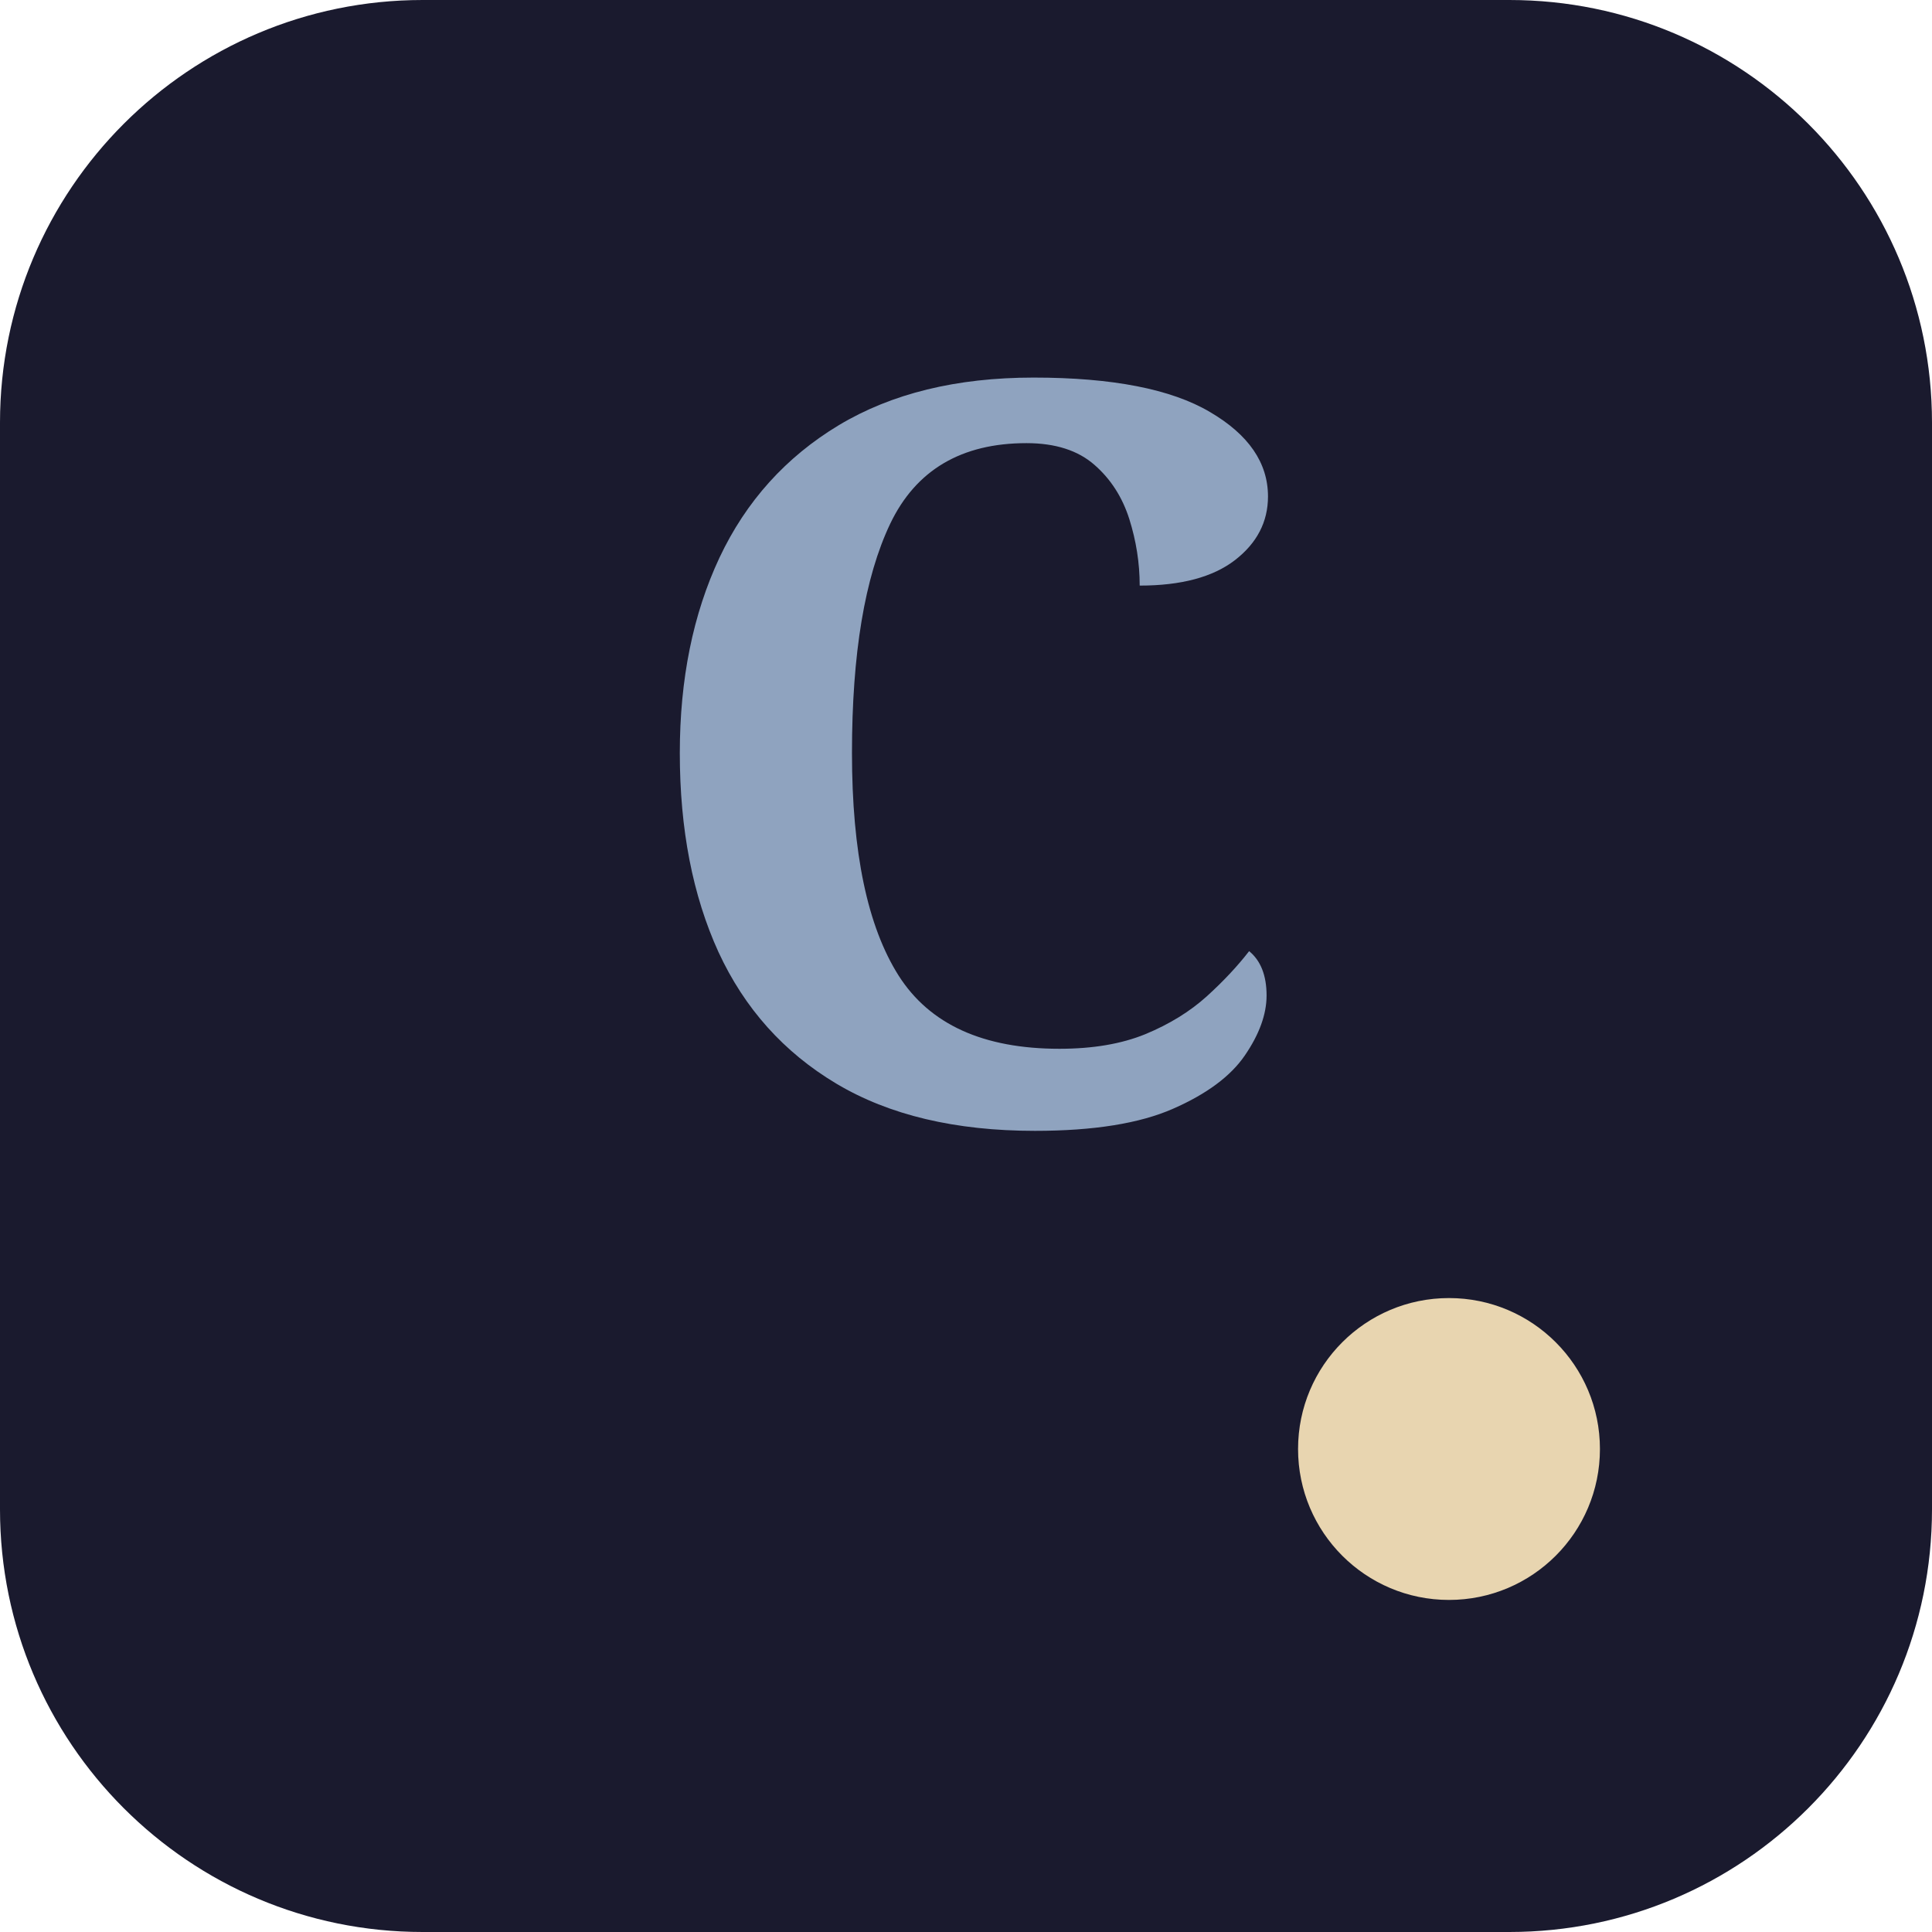
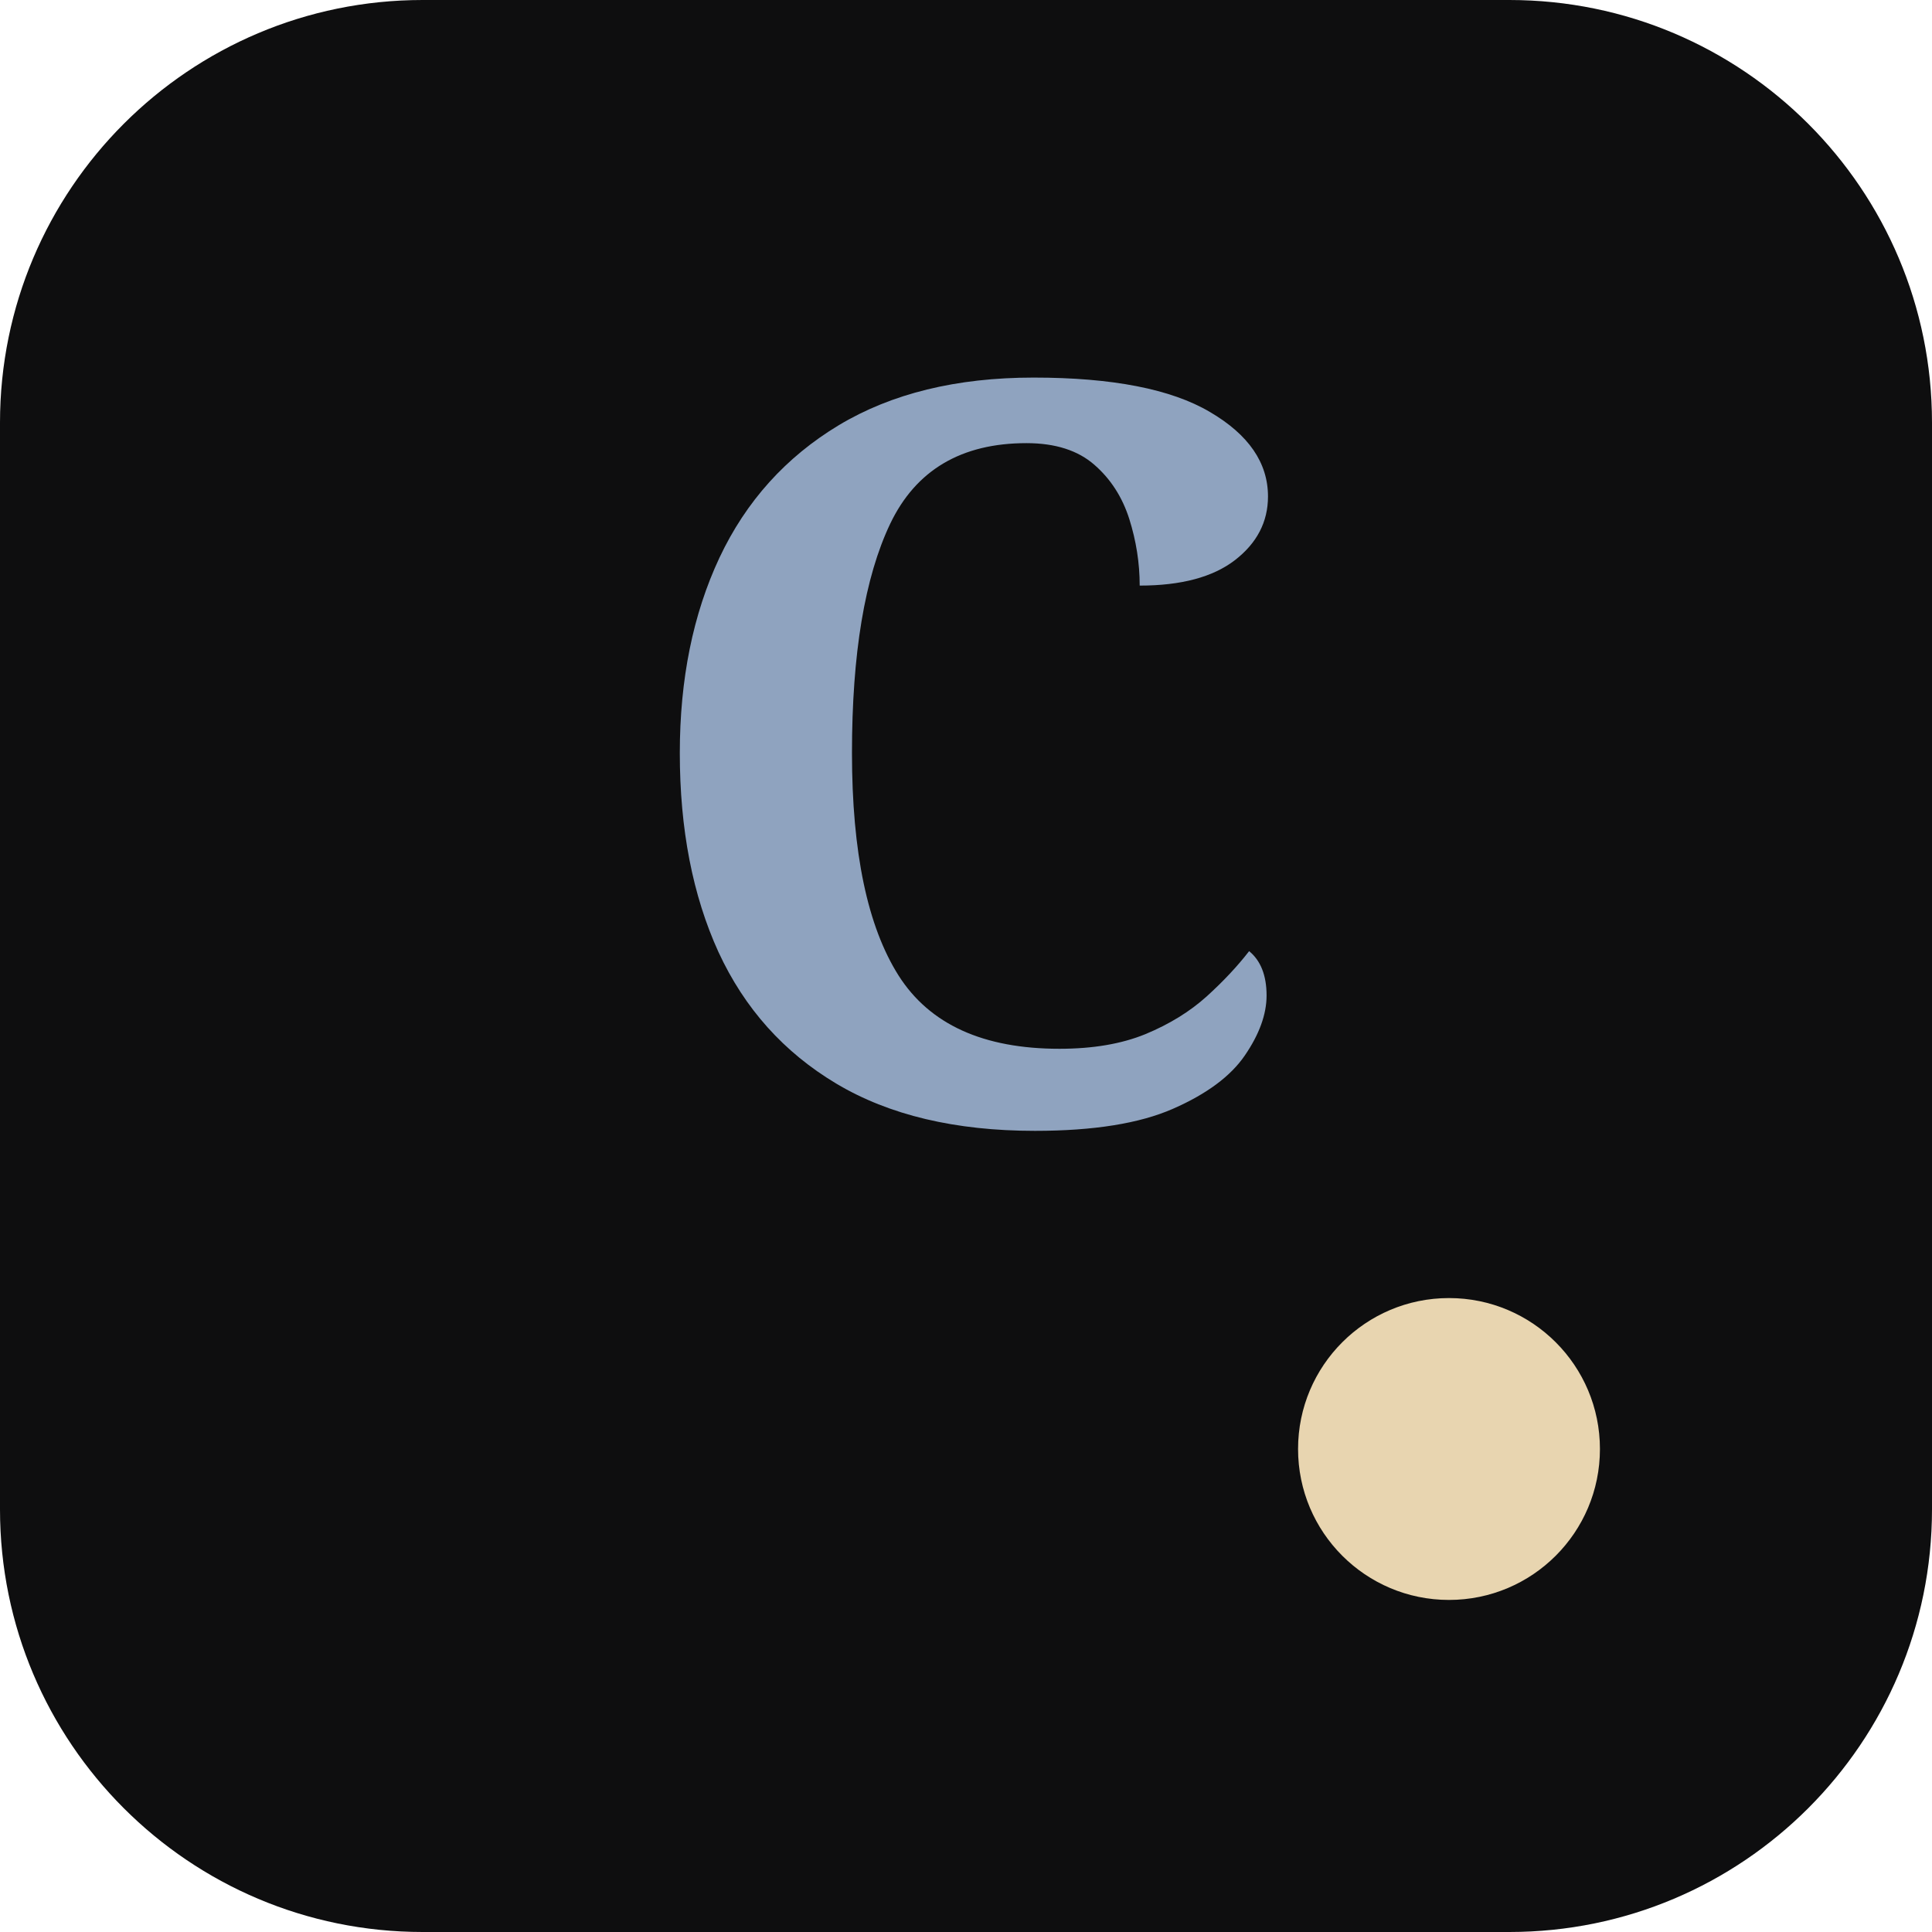
<svg xmlns="http://www.w3.org/2000/svg" viewBox="0 0 64 64">
-   <rect width="64" height="64" rx="14" fill="#1A1A2E" />
+   <rect width="64" height="64" rx="14" fill="#0E0E0F" />
  <text x="50%" y="58%" text-anchor="middle" font-family="Playfair Display, serif" font-weight="700" font-size="34" fill="#8FA3BF">C</text>
  <circle cx="48" cy="48" r="5" fill="#E8D5B0" />
</svg>
